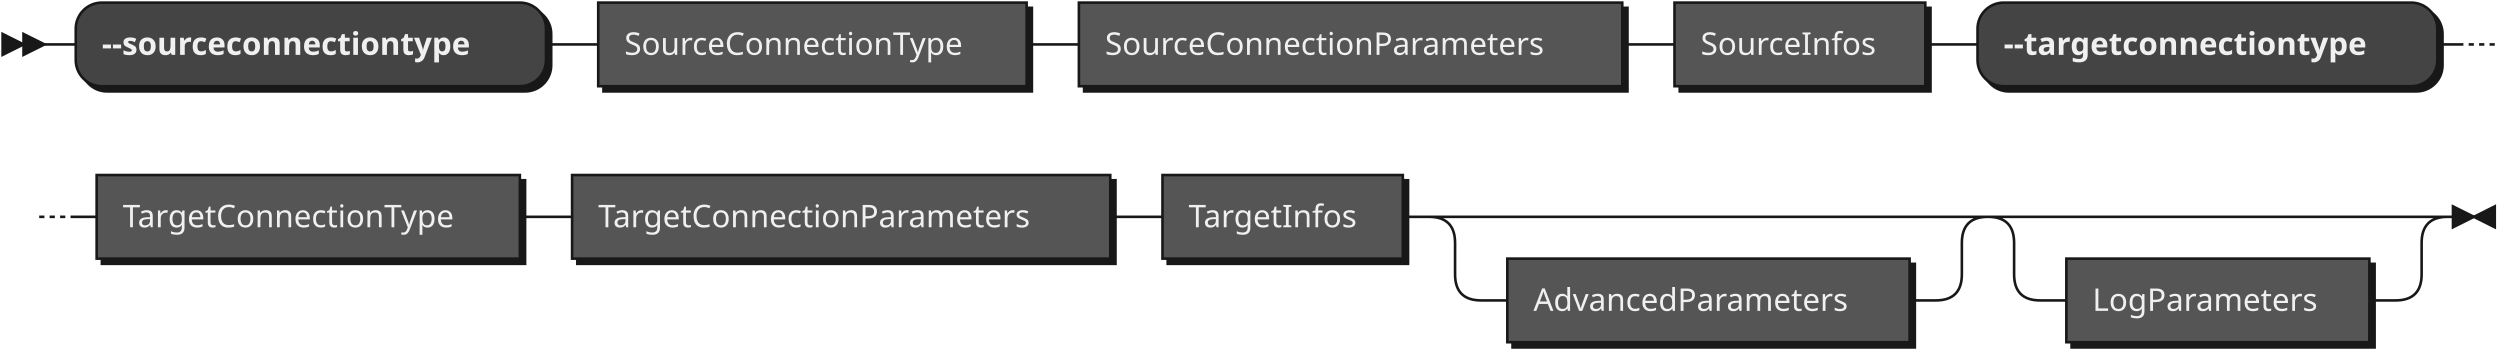
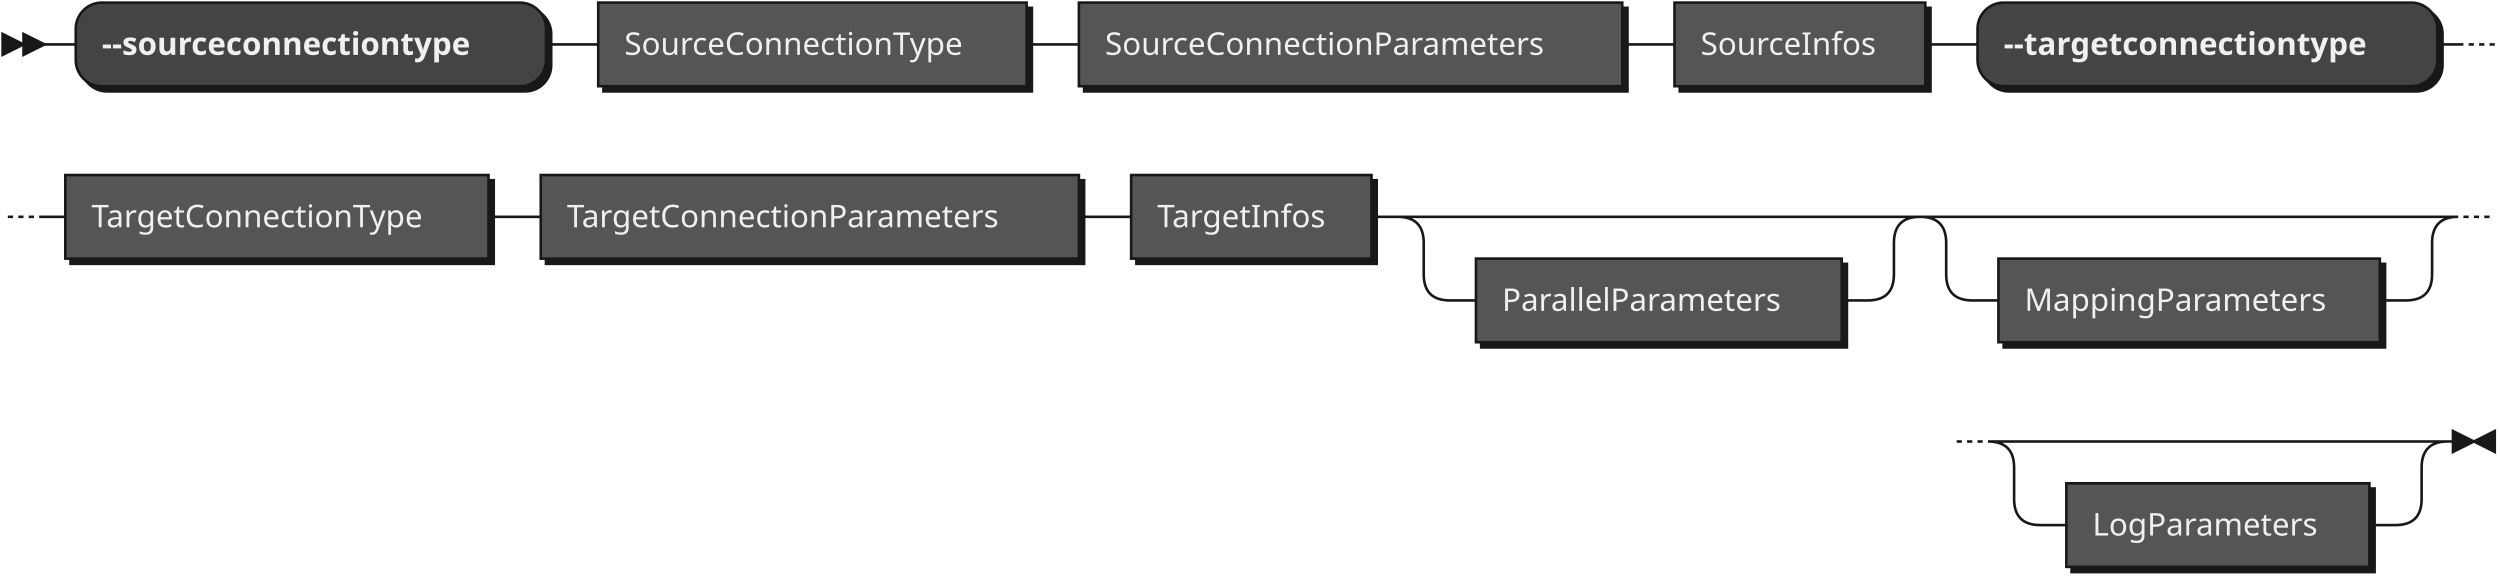
- <svg xmlns="http://www.w3.org/2000/svg" xmlns:xlink="http://www.w3.org/1999/xlink" width="957" height="135">
+ <svg xmlns="http://www.w3.org/2000/svg" xmlns:xlink="http://www.w3.org/1999/xlink" width="957" height="221">
  <defs>
    <style type="text/css">
    @namespace "http://www.w3.org/2000/svg";
    .line                 {fill: none; stroke: #181818; stroke-width: 1;}
    .bold-line            {stroke: #F0F0F0; shape-rendering: crispEdges; stroke-width: 2;}
    .thin-line            {stroke: #F0F0F0; shape-rendering: crispEdges}
    .filled               {fill: #181818; stroke: none;}
    text.terminal         {font-family: Verdana, Sans-serif;
                            font-size: 12px;
                            fill: #F0F0F0;
                            font-weight: bold;
                          }
    text.nonterminal      {font-family: Verdana, Sans-serif;
                            font-size: 12px;
                            fill: #F0F0F0;
                            font-weight: normal;
                          }
    text.regexp           {font-family: Verdana, Sans-serif;
                            font-size: 12px;
                            fill: #F0F0F0;
                            font-weight: normal;
                          }
    rect, circle, polygon {fill: #181818; stroke: #181818;}
    rect.terminal         {fill: #444444; stroke: #181818; stroke-width: 1;}
    rect.nonterminal      {fill: #555555; stroke: #181818; stroke-width: 1;}
    rect.text             {fill: none; stroke: none;}
    polygon.regexp        {fill: #5D5D5D; stroke: #181818; stroke-width: 1;}
  </style>
  </defs>
  <polygon points="9 17 1 13 1 21" />
  <polygon points="17 17 9 13 9 21" />
  <rect x="31" y="3" width="180" height="32" rx="10" />
  <rect x="29" y="1" width="180" height="32" class="terminal" rx="10" />
  <text class="terminal" x="39" y="21">--sourceconnectiontype</text>
  <a xlink:href="#SourceConnectionType" xlink:title="SourceConnectionType">
    <rect x="231" y="3" width="164" height="32" />
    <rect x="229" y="1" width="164" height="32" class="nonterminal" />
    <text class="nonterminal" x="239" y="21">SourceConnectionType</text>
  </a>
  <a xlink:href="#SourceConnectionParameters" xlink:title="SourceConnectionParameters">
    <rect x="415" y="3" width="208" height="32" />
    <rect x="413" y="1" width="208" height="32" class="nonterminal" />
    <text class="nonterminal" x="423" y="21">SourceConnectionParameters</text>
  </a>
  <a xlink:href="#SourceInfos" xlink:title="SourceInfos">
    <rect x="643" y="3" width="96" height="32" />
    <rect x="641" y="1" width="96" height="32" class="nonterminal" />
    <text class="nonterminal" x="651" y="21">SourceInfos</text>
  </a>
  <rect x="759" y="3" width="176" height="32" rx="10" />
  <rect x="757" y="1" width="176" height="32" class="terminal" rx="10" />
  <text class="terminal" x="767" y="21">--targetconnectiontype</text>
  <a xlink:href="#TargetConnectionType" xlink:title="TargetConnectionType">
-     <rect x="39" y="69" width="162" height="32" />
-     <rect x="37" y="67" width="162" height="32" class="nonterminal" />
-     <text class="nonterminal" x="47" y="87">TargetConnectionType</text>
+     <rect x="27" y="69" width="162" height="32" />
+     <rect x="25" y="67" width="162" height="32" class="nonterminal" />
+     <text class="nonterminal" x="35" y="87">TargetConnectionType</text>
  </a>
  <a xlink:href="#TargetConnectionParameters" xlink:title="TargetConnectionParameters">
-     <rect x="221" y="69" width="206" height="32" />
-     <rect x="219" y="67" width="206" height="32" class="nonterminal" />
-     <text class="nonterminal" x="229" y="87">TargetConnectionParameters</text>
+     <rect x="209" y="69" width="206" height="32" />
+     <rect x="207" y="67" width="206" height="32" class="nonterminal" />
+     <text class="nonterminal" x="217" y="87">TargetConnectionParameters</text>
  </a>
  <a xlink:href="#TargetInfos" xlink:title="TargetInfos">
-     <rect x="447" y="69" width="92" height="32" />
-     <rect x="445" y="67" width="92" height="32" class="nonterminal" />
-     <text class="nonterminal" x="455" y="87">TargetInfos</text>
+     <rect x="435" y="69" width="92" height="32" />
+     <rect x="433" y="67" width="92" height="32" class="nonterminal" />
+     <text class="nonterminal" x="443" y="87">TargetInfos</text>
  </a>
-   <a xlink:href="#AdvancedParameters" xlink:title="AdvancedParameters">
-     <rect x="579" y="101" width="154" height="32" />
-     <rect x="577" y="99" width="154" height="32" class="nonterminal" />
-     <text class="nonterminal" x="587" y="119">AdvancedParameters</text>
+   <a xlink:href="#ParallelParameters" xlink:title="ParallelParameters">
+     <rect x="567" y="101" width="140" height="32" />
+     <rect x="565" y="99" width="140" height="32" class="nonterminal" />
+     <text class="nonterminal" x="575" y="119">ParallelParameters</text>
+   </a>
+   <a xlink:href="#MappingParameters" xlink:title="MappingParameters">
+     <rect x="767" y="101" width="146" height="32" />
+     <rect x="765" y="99" width="146" height="32" class="nonterminal" />
+     <text class="nonterminal" x="775" y="119">MappingParameters</text>
  </a>
  <a xlink:href="#LogParameters" xlink:title="LogParameters">
-     <rect x="793" y="101" width="116" height="32" />
-     <rect x="791" y="99" width="116" height="32" class="nonterminal" />
-     <text class="nonterminal" x="801" y="119">LogParameters</text>
+     <rect x="793" y="187" width="116" height="32" />
+     <rect x="791" y="185" width="116" height="32" class="nonterminal" />
+     <text class="nonterminal" x="801" y="205">LogParameters</text>
  </a>
-   <path class="line" d="m17 17 h2 m0 0 h10 m180 0 h10 m0 0 h10 m164 0 h10 m0 0 h10 m208 0 h10 m0 0 h10 m96 0 h10 m0 0 h10 m176 0 h10 m2 0 l2 0 m2 0 l2 0 m2 0 l2 0 m-940 66 l2 0 m2 0 l2 0 m2 0 l2 0 m2 0 h10 m162 0 h10 m0 0 h10 m206 0 h10 m0 0 h10 m92 0 h10 m20 0 h10 m0 0 h164 m-194 0 h20 m174 0 h20 m-214 0 q10 0 10 10 m194 0 q0 -10 10 -10 m-204 10 v12 m194 0 v-12 m-194 12 q0 10 10 10 m174 0 q10 0 10 -10 m-184 10 h10 m154 0 h10 m40 -32 h10 m0 0 h126 m-156 0 h20 m136 0 h20 m-176 0 q10 0 10 10 m156 0 q0 -10 10 -10 m-166 10 v12 m156 0 v-12 m-156 12 q0 10 10 10 m136 0 q10 0 10 -10 m-146 10 h10 m116 0 h10 m23 -32 h-3" />
-   <polygon points="947 83 955 79 955 87" />
-   <polygon points="947 83 939 79 939 87" />
+   <path class="line" d="m17 17 h2 m0 0 h10 m180 0 h10 m0 0 h10 m164 0 h10 m0 0 h10 m208 0 h10 m0 0 h10 m96 0 h10 m0 0 h10 m176 0 h10 m2 0 l2 0 m2 0 l2 0 m2 0 l2 0 m-952 66 l2 0 m2 0 l2 0 m2 0 l2 0 m2 0 h10 m162 0 h10 m0 0 h10 m206 0 h10 m0 0 h10 m92 0 h10 m20 0 h10 m0 0 h150 m-180 0 h20 m160 0 h20 m-200 0 q10 0 10 10 m180 0 q0 -10 10 -10 m-190 10 v12 m180 0 v-12 m-180 12 q0 10 10 10 m160 0 q10 0 10 -10 m-170 10 h10 m140 0 h10 m40 -32 h10 m0 0 h156 m-186 0 h20 m166 0 h20 m-206 0 q10 0 10 10 m186 0 q0 -10 10 -10 m-196 10 v12 m186 0 v-12 m-186 12 q0 10 10 10 m166 0 q10 0 10 -10 m-176 10 h10 m146 0 h10 m22 -32 l2 0 m2 0 l2 0 m2 0 l2 0 m-204 86 l2 0 m2 0 l2 0 m2 0 l2 0 m22 0 h10 m0 0 h126 m-156 0 h20 m136 0 h20 m-176 0 q10 0 10 10 m156 0 q0 -10 10 -10 m-166 10 v12 m156 0 v-12 m-156 12 q0 10 10 10 m136 0 q10 0 10 -10 m-146 10 h10 m116 0 h10 m23 -32 h-3" />
+   <polygon points="947 169 955 165 955 173" />
+   <polygon points="947 169 939 165 939 173" />
</svg>
